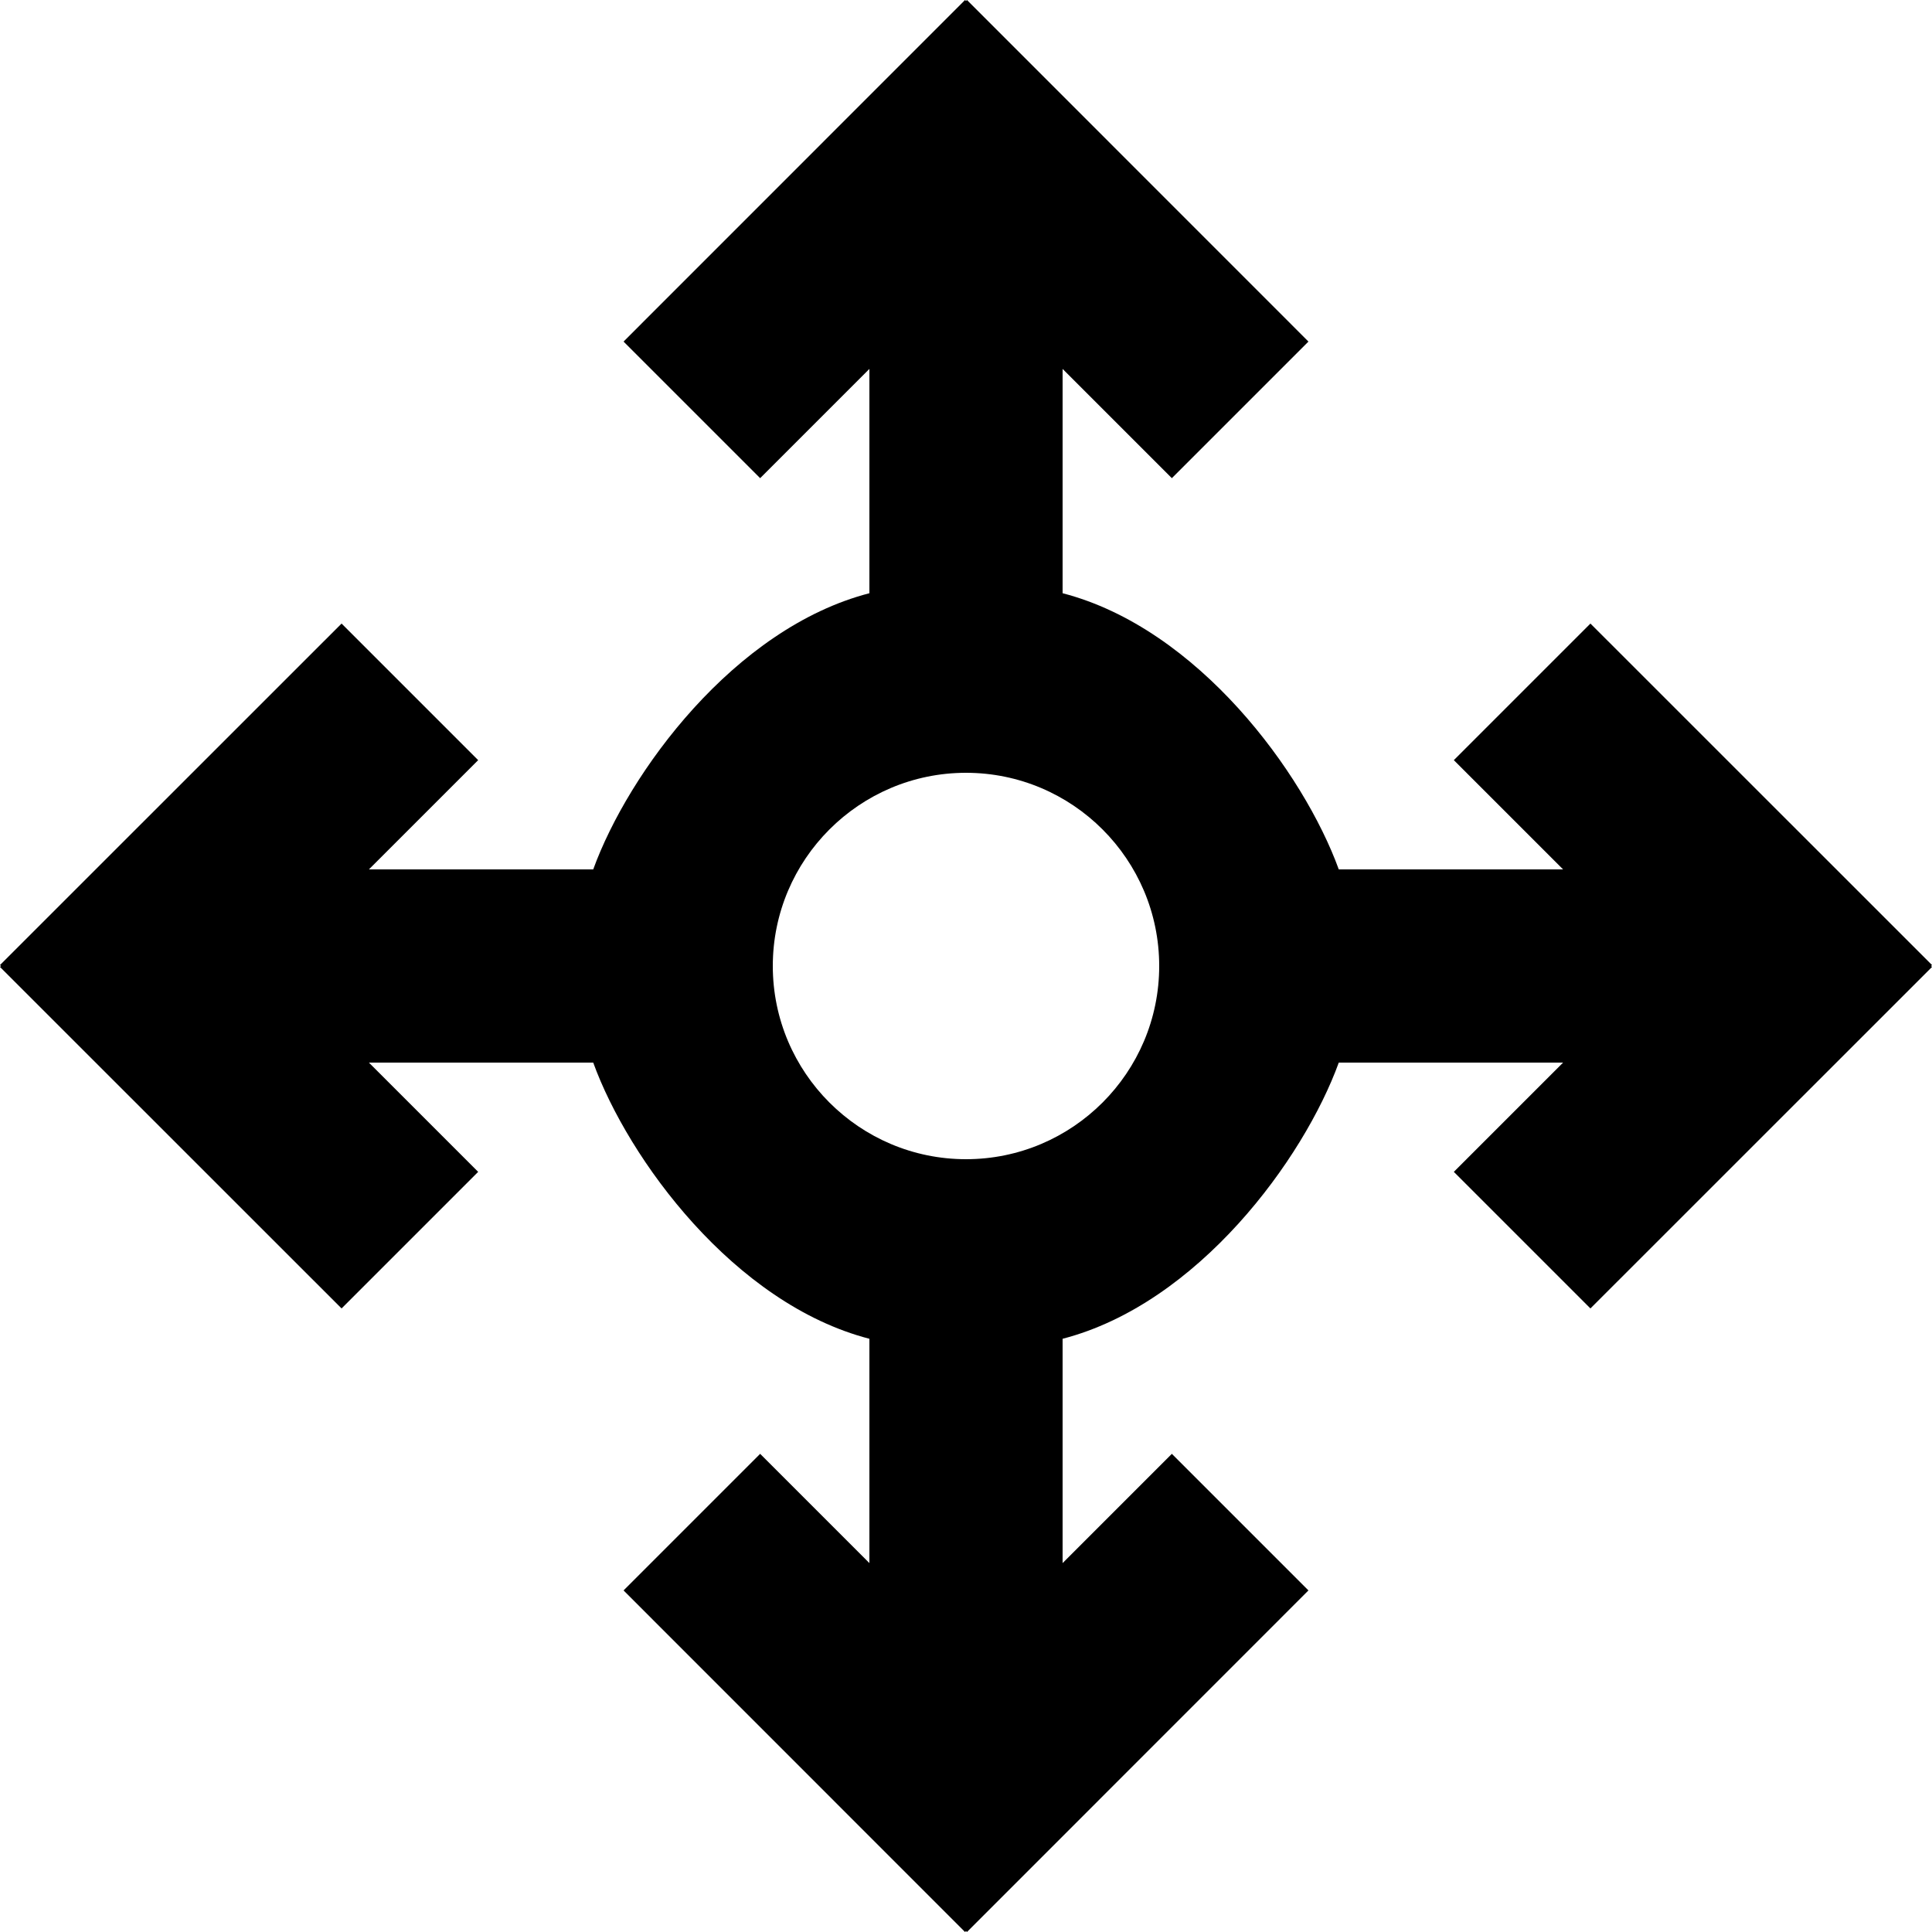
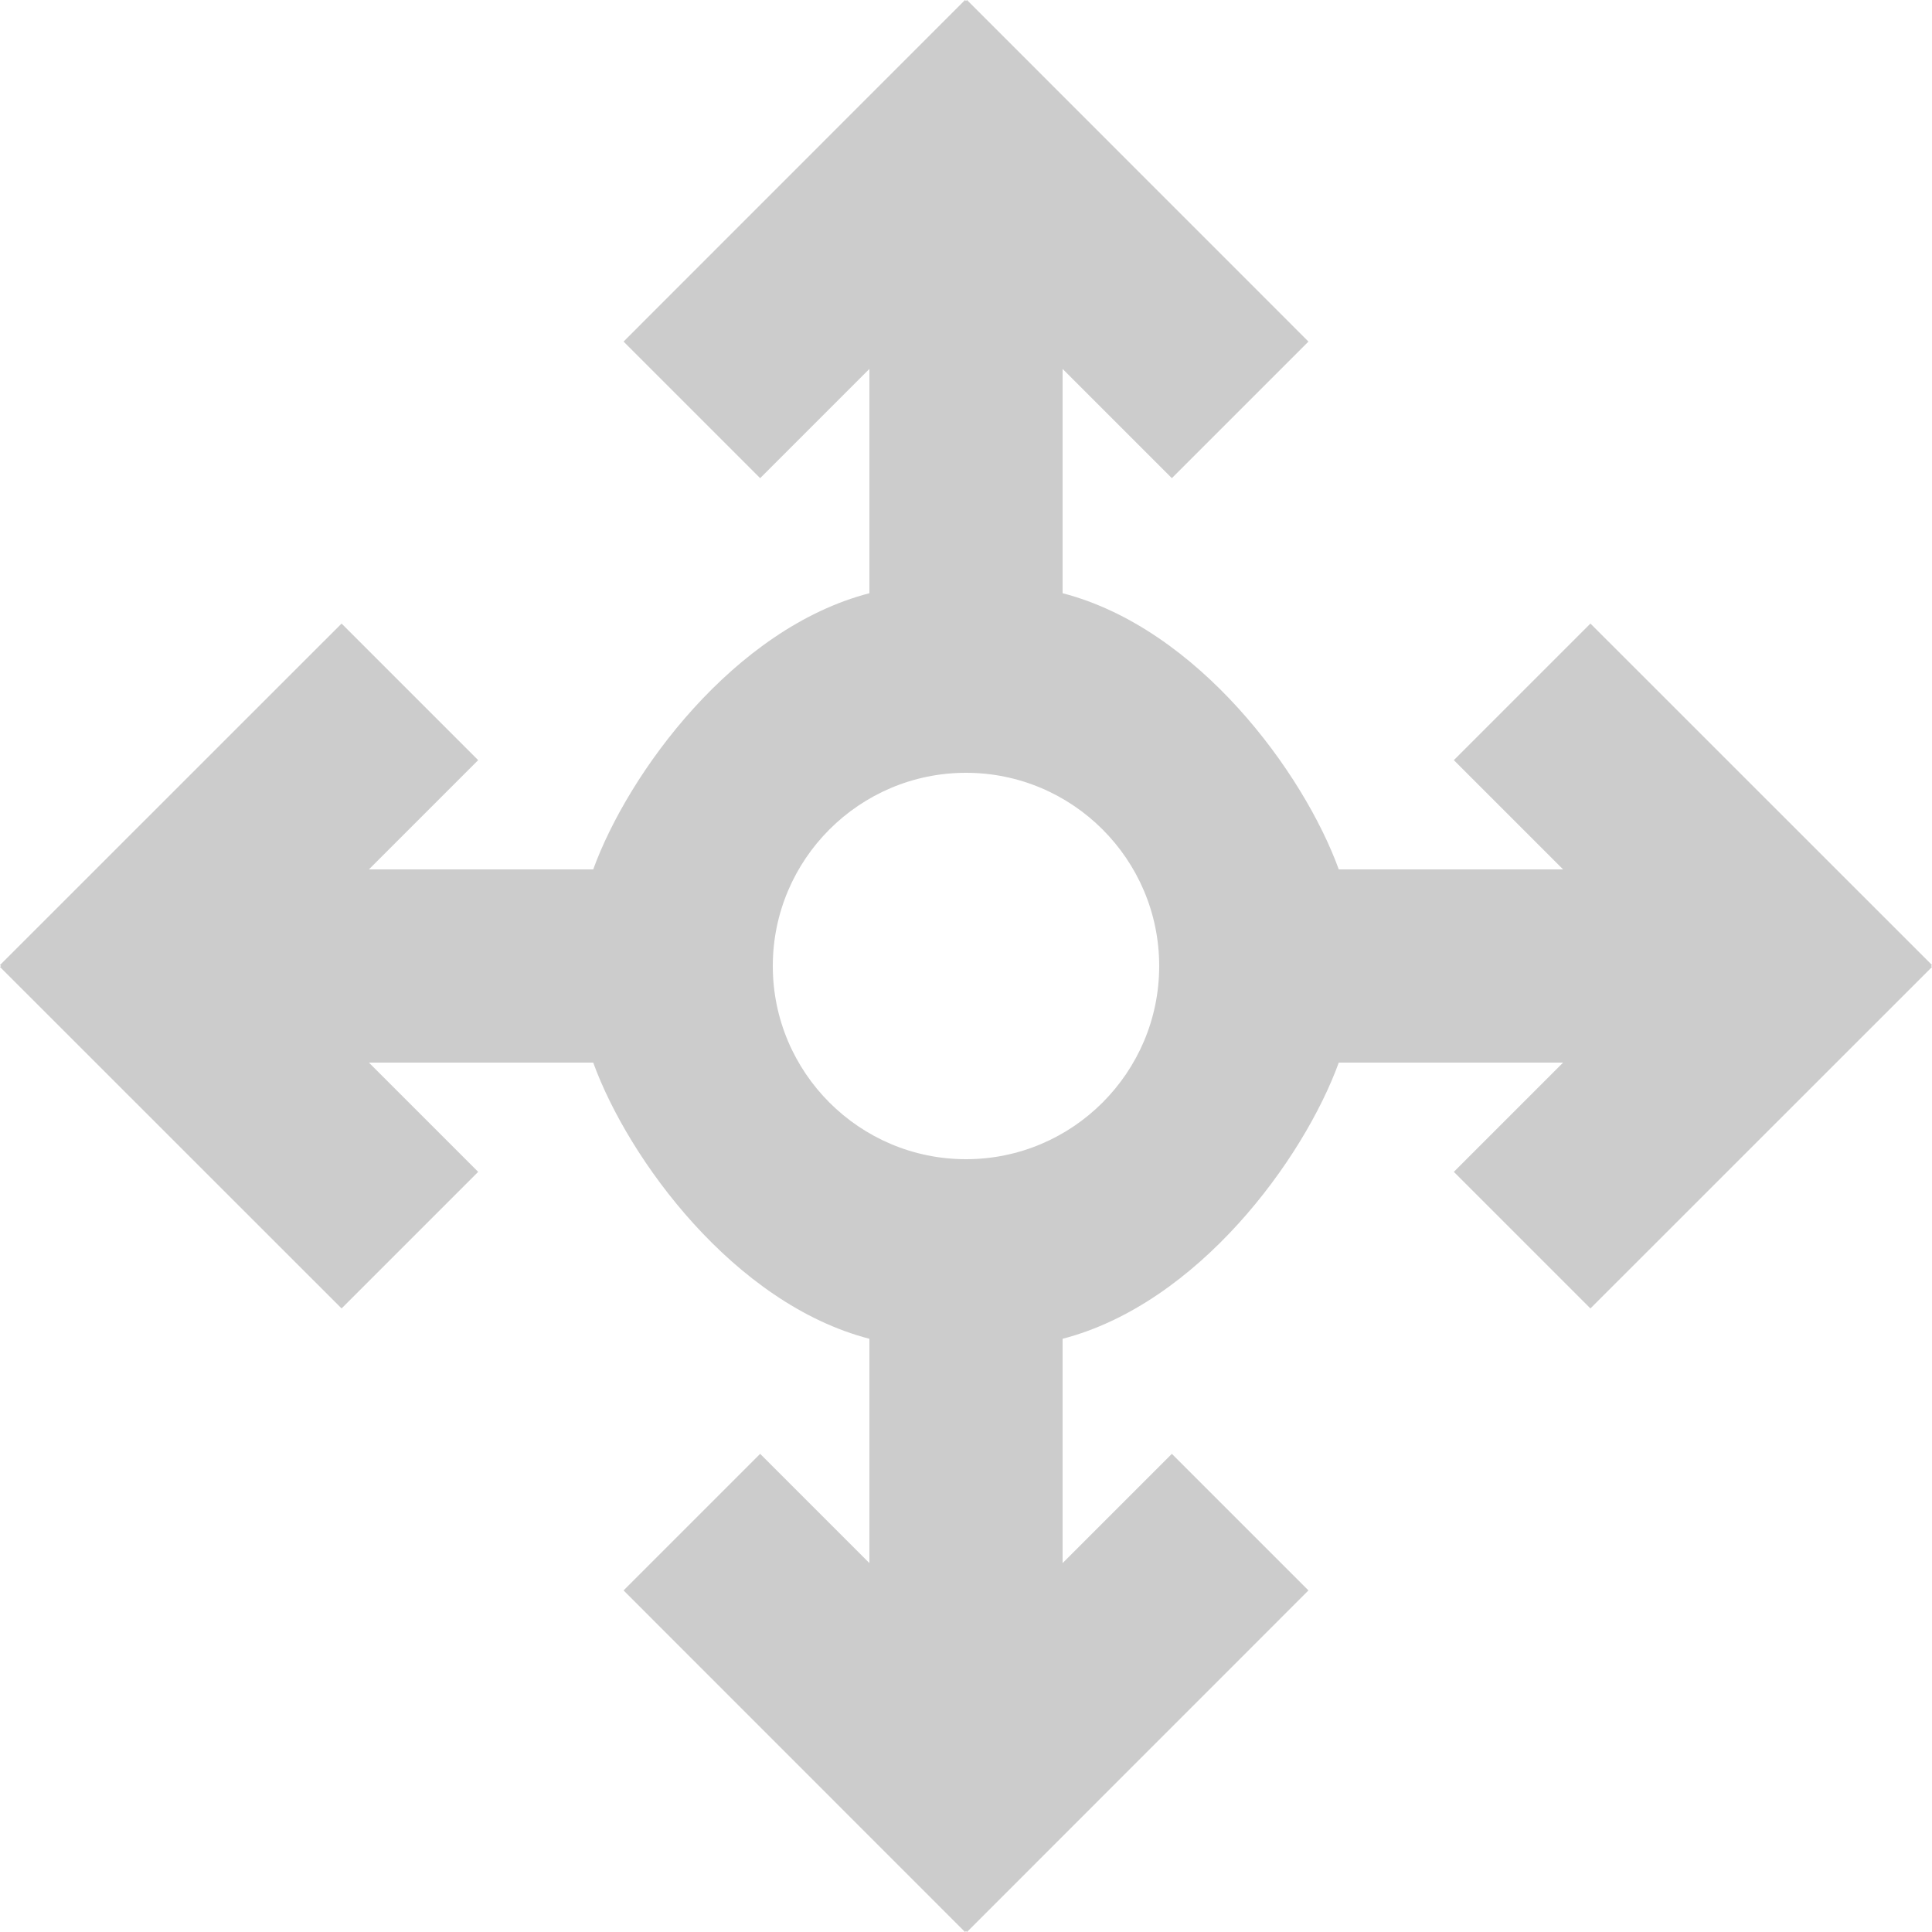
- <svg xmlns="http://www.w3.org/2000/svg" fill="#000" viewBox="0 0 20 20">
+ <svg xmlns="http://www.w3.org/2000/svg" fill="#ccc" viewBox="0 0 20 20">
  <path d="M10 12c-1.103 0-2-.897-2-2s.897-2 2-2 2 .897 2 2-.897 2-2 2h0zm10-2.01l-3.536-3.535-1.414 1.414L16.181 9h-2.322C13.496 8 12.401 6.504 11 6.141V3.819l1.131 1.131 1.414-1.414L10.01 0 10 .01 9.99 0 6.455 3.536 7.869 4.95 9 3.819v2.322C7.599 6.504 6.504 8 6.141 9H3.819L4.95 7.869 3.536 6.455 0 9.99.01 10l-.01.01 3.536 3.535 1.414-1.414L3.819 11h2.322c.363 1 1.458 2.496 2.859 2.859v2.322L7.869 15.05l-1.414 1.414L9.99 20l.01-.01.01.01 3.535-3.536-1.414-1.414L11 16.181v-2.322C12.401 13.496 13.496 12 13.859 11h2.322l-1.131 1.131 1.414 1.414L20 10.01l-.01-.01.01-.01z" fill-rule="evenodd" />
</svg>
